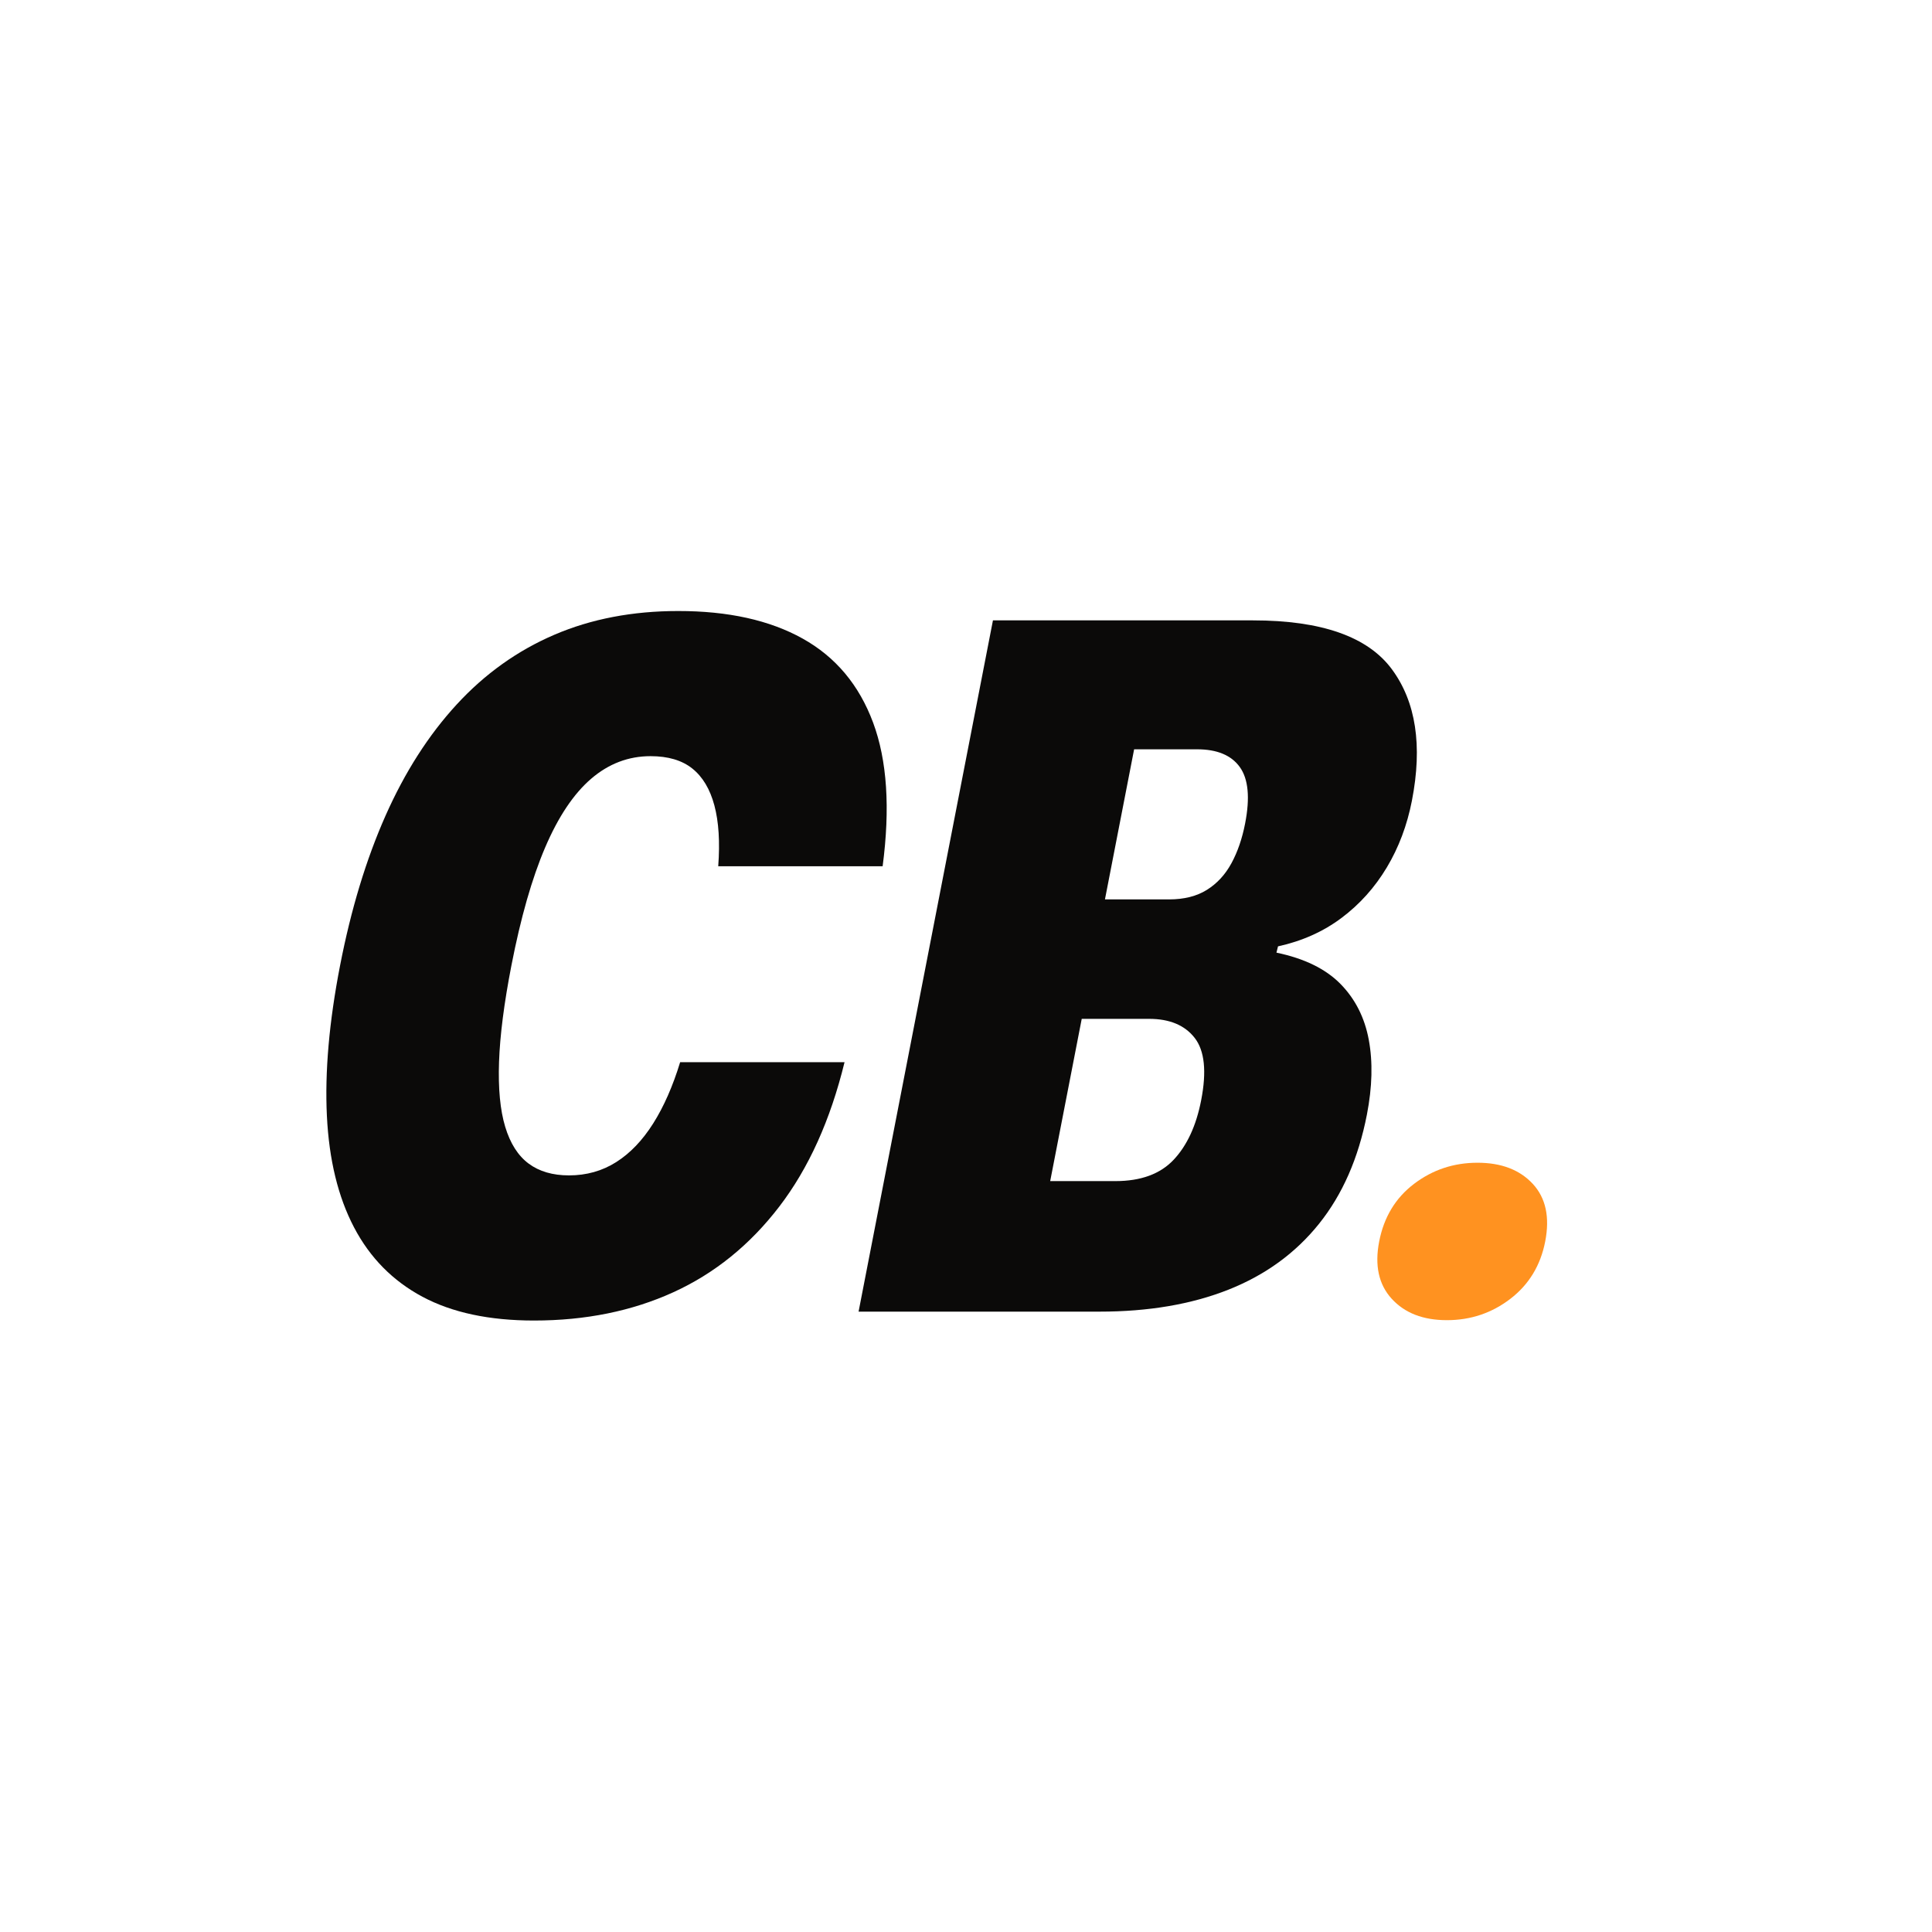
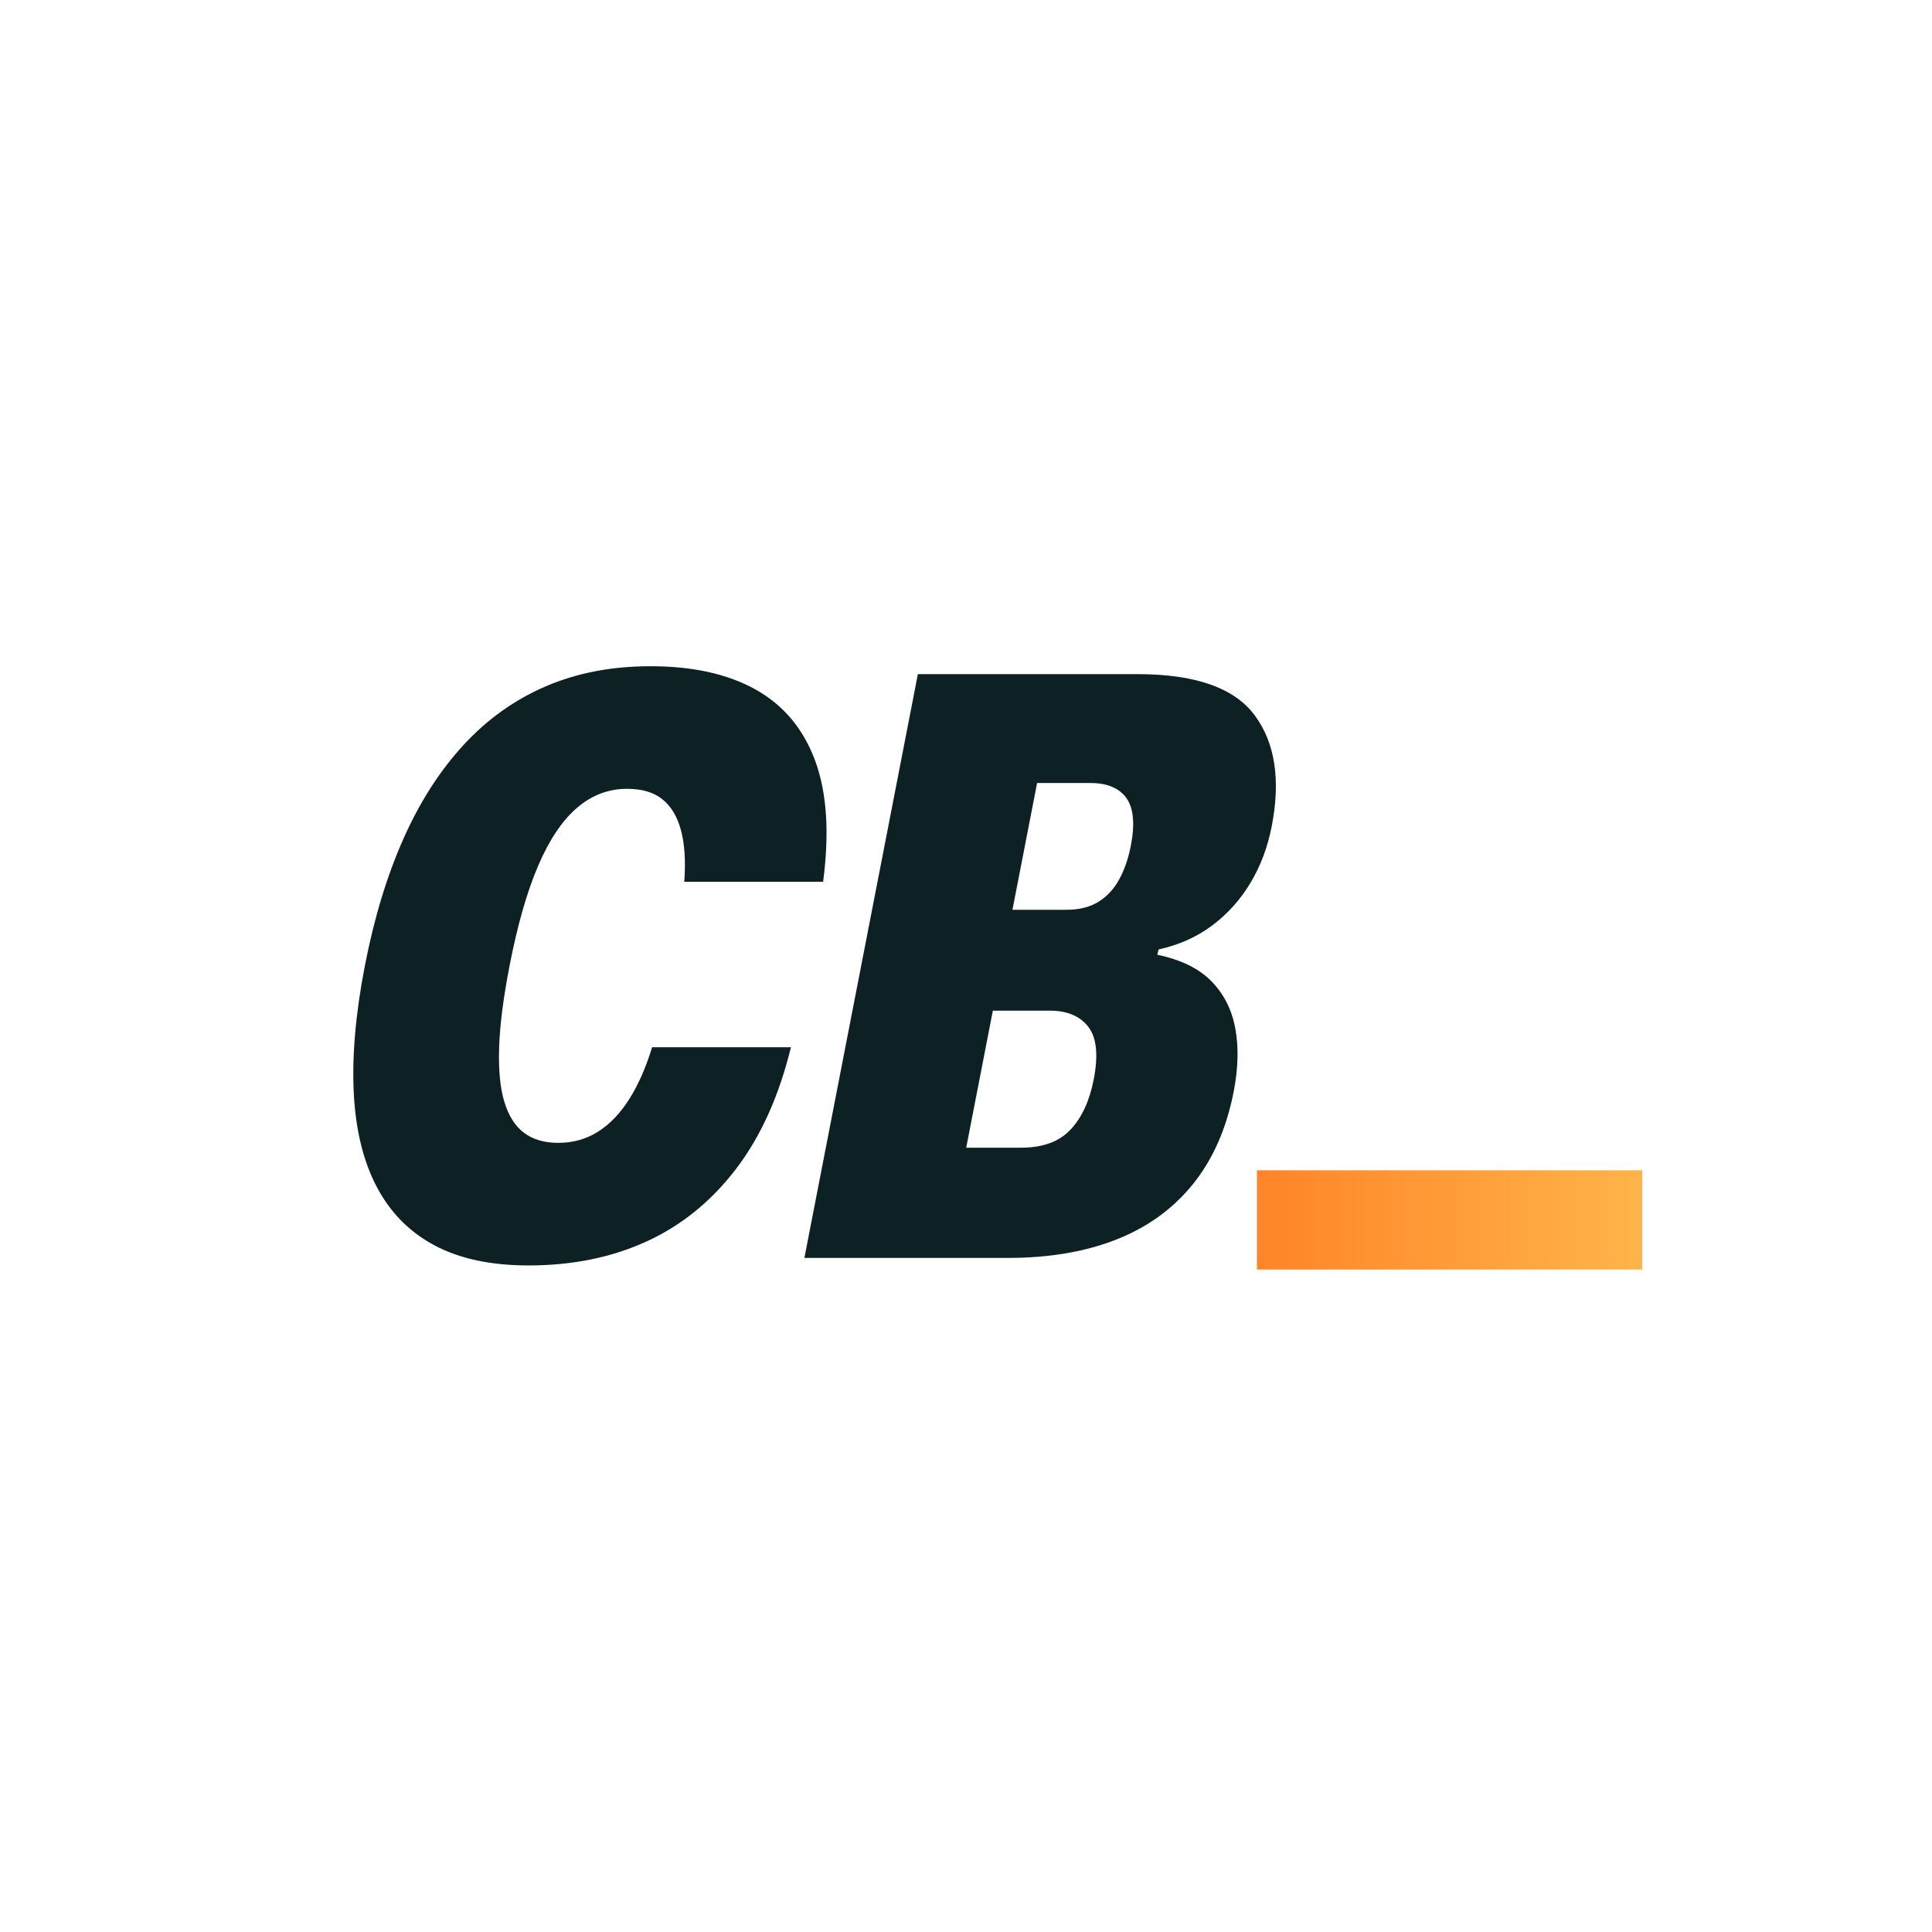
<svg xmlns="http://www.w3.org/2000/svg" viewBox="0 0 1000 1000" role="img" aria-label="CB">
-   <g transform="translate(130.0,678.9) scale(0.4908)">
-     <g fill="#0B0A09">
+   <defs>
+     <linearGradient id="g" x1="0" x2="1" y1="0" y2="0">
+       <stop offset="0" stop-color="#FF8427" />
+       <stop offset="1" stop-color="#FFB44A" />
+     </linearGradient>
+   </defs>
+   <g transform="translate(150.0,651.1) scale(0.4145)">
+     <g fill="#0D2125">
      <path d="M298.251 9.386Q227.593 9.386 180.659 -15.686Q133.724 -40.757 108.49 -88.872Q83.256 -136.986 79.864 -206.514Q76.471 -276.043 93.749 -364.929Q111.04 -453.886 141.666 -522.95Q172.291 -592.014 216.824 -640.393Q261.357 -688.771 319.705 -713.821Q378.054 -738.871 450.383 -738.871Q529.35 -738.914 581.555 -709.836Q633.761 -680.757 655.914 -621.164Q678.066 -561.571 665.954 -469.714H492.579Q495.415 -508.042 488.516 -533.841Q481.616 -559.641 465.287 -572.719Q448.957 -585.797 421.186 -585.797Q386.314 -585.797 358.608 -562.026Q330.901 -538.255 310.039 -489.506Q289.178 -440.757 274.438 -364.929Q262.875 -305.443 261.414 -263.344Q259.952 -221.244 267.924 -194.902Q275.897 -168.559 292.637 -156.124Q309.377 -143.688 335.206 -143.688Q362.877 -143.688 384.971 -157.695Q407.065 -171.702 423.941 -198.402Q440.817 -225.101 452.415 -263.086H625.79Q603.374 -171.358 556.945 -110.765Q510.516 -50.172 445.127 -20.393Q379.738 9.386 298.251 9.386Z" />
-       <path d="M640.586 0.0 782.289 -729.0H1056.523Q1164.91 -729.0 1202.988 -677.479Q1241.067 -625.957 1224.147 -538.914Q1216.6 -500.086 1197.666 -468.457Q1178.732 -436.829 1149.916 -415.214Q1121.101 -393.6 1082.927 -385.214L1081.27 -378.6Q1125.328 -369.414 1148.706 -345.672Q1172.084 -321.929 1178.634 -286.764Q1185.185 -251.6 1176.671 -207.8Q1163.278 -138.9 1126.124 -92.579Q1088.97 -46.257 1030.545 -23.129Q972.12 0.0 894.691 0.0ZM842.661 -137.659H911.42Q951.677 -137.659 972.869 -160.18Q994.06 -182.701 1001.883 -222.943Q1010.732 -268.471 995.085 -288.621Q979.437 -308.77 946.966 -308.77H860.508L884.994 -434.744H968.01Q991.824 -434.744 1007.913 -444.794Q1024.002 -454.844 1033.787 -472.843Q1043.571 -490.843 1048.233 -514.828Q1056.133 -555.47 1042.664 -574.255Q1029.194 -593.041 997.523 -593.041H931.179Z" />
+       <path d="M642.586 0.0 784.289 -729.0H1058.523Q1166.91 -729.0 1204.988 -677.479Q1243.067 -625.957 1226.147 -538.914Q1218.6 -500.086 1199.666 -468.457Q1180.732 -436.829 1151.916 -415.214Q1123.101 -393.6 1084.927 -385.214L1083.27 -378.6Q1127.328 -369.414 1150.706 -345.672Q1174.084 -321.929 1180.634 -286.764Q1187.185 -251.6 1178.671 -207.8Q1165.278 -138.9 1128.124 -92.579Q1090.97 -46.257 1032.545 -23.129Q974.12 0.0 896.691 0.0ZM844.661 -137.659H913.42Q953.677 -137.659 974.869 -160.18Q996.06 -182.701 1003.883 -222.943Q1012.732 -268.471 997.085 -288.621Q981.437 -308.77 948.966 -308.77H862.508L886.994 -434.744H970.01Q993.824 -434.744 1009.913 -444.794Q1026.002 -454.844 1035.787 -472.843Q1045.571 -490.843 1050.233 -514.828Q1058.133 -555.47 1044.664 -574.255Q1031.194 -593.041 999.523 -593.041H933.179Z" />
    </g>
-     <path d="M1261.023 9Q1223.451 9 1202.846 -13.536Q1182.24 -36.072 1189.616 -74.015Q1197.108 -112.559 1226.416 -134.795Q1255.724 -157.031 1293.296 -157.031Q1330.911 -157.031 1351.553 -134.795Q1372.196 -112.559 1364.704 -74.015Q1357.328 -36.072 1327.983 -13.536Q1298.638 9 1261.023 9Z" fill="#FF9220" />
+     <rect x="1207.7" y="-109.4" width="481.1" height="123.9" fill="url(#g)" />
  </g>
</svg>
